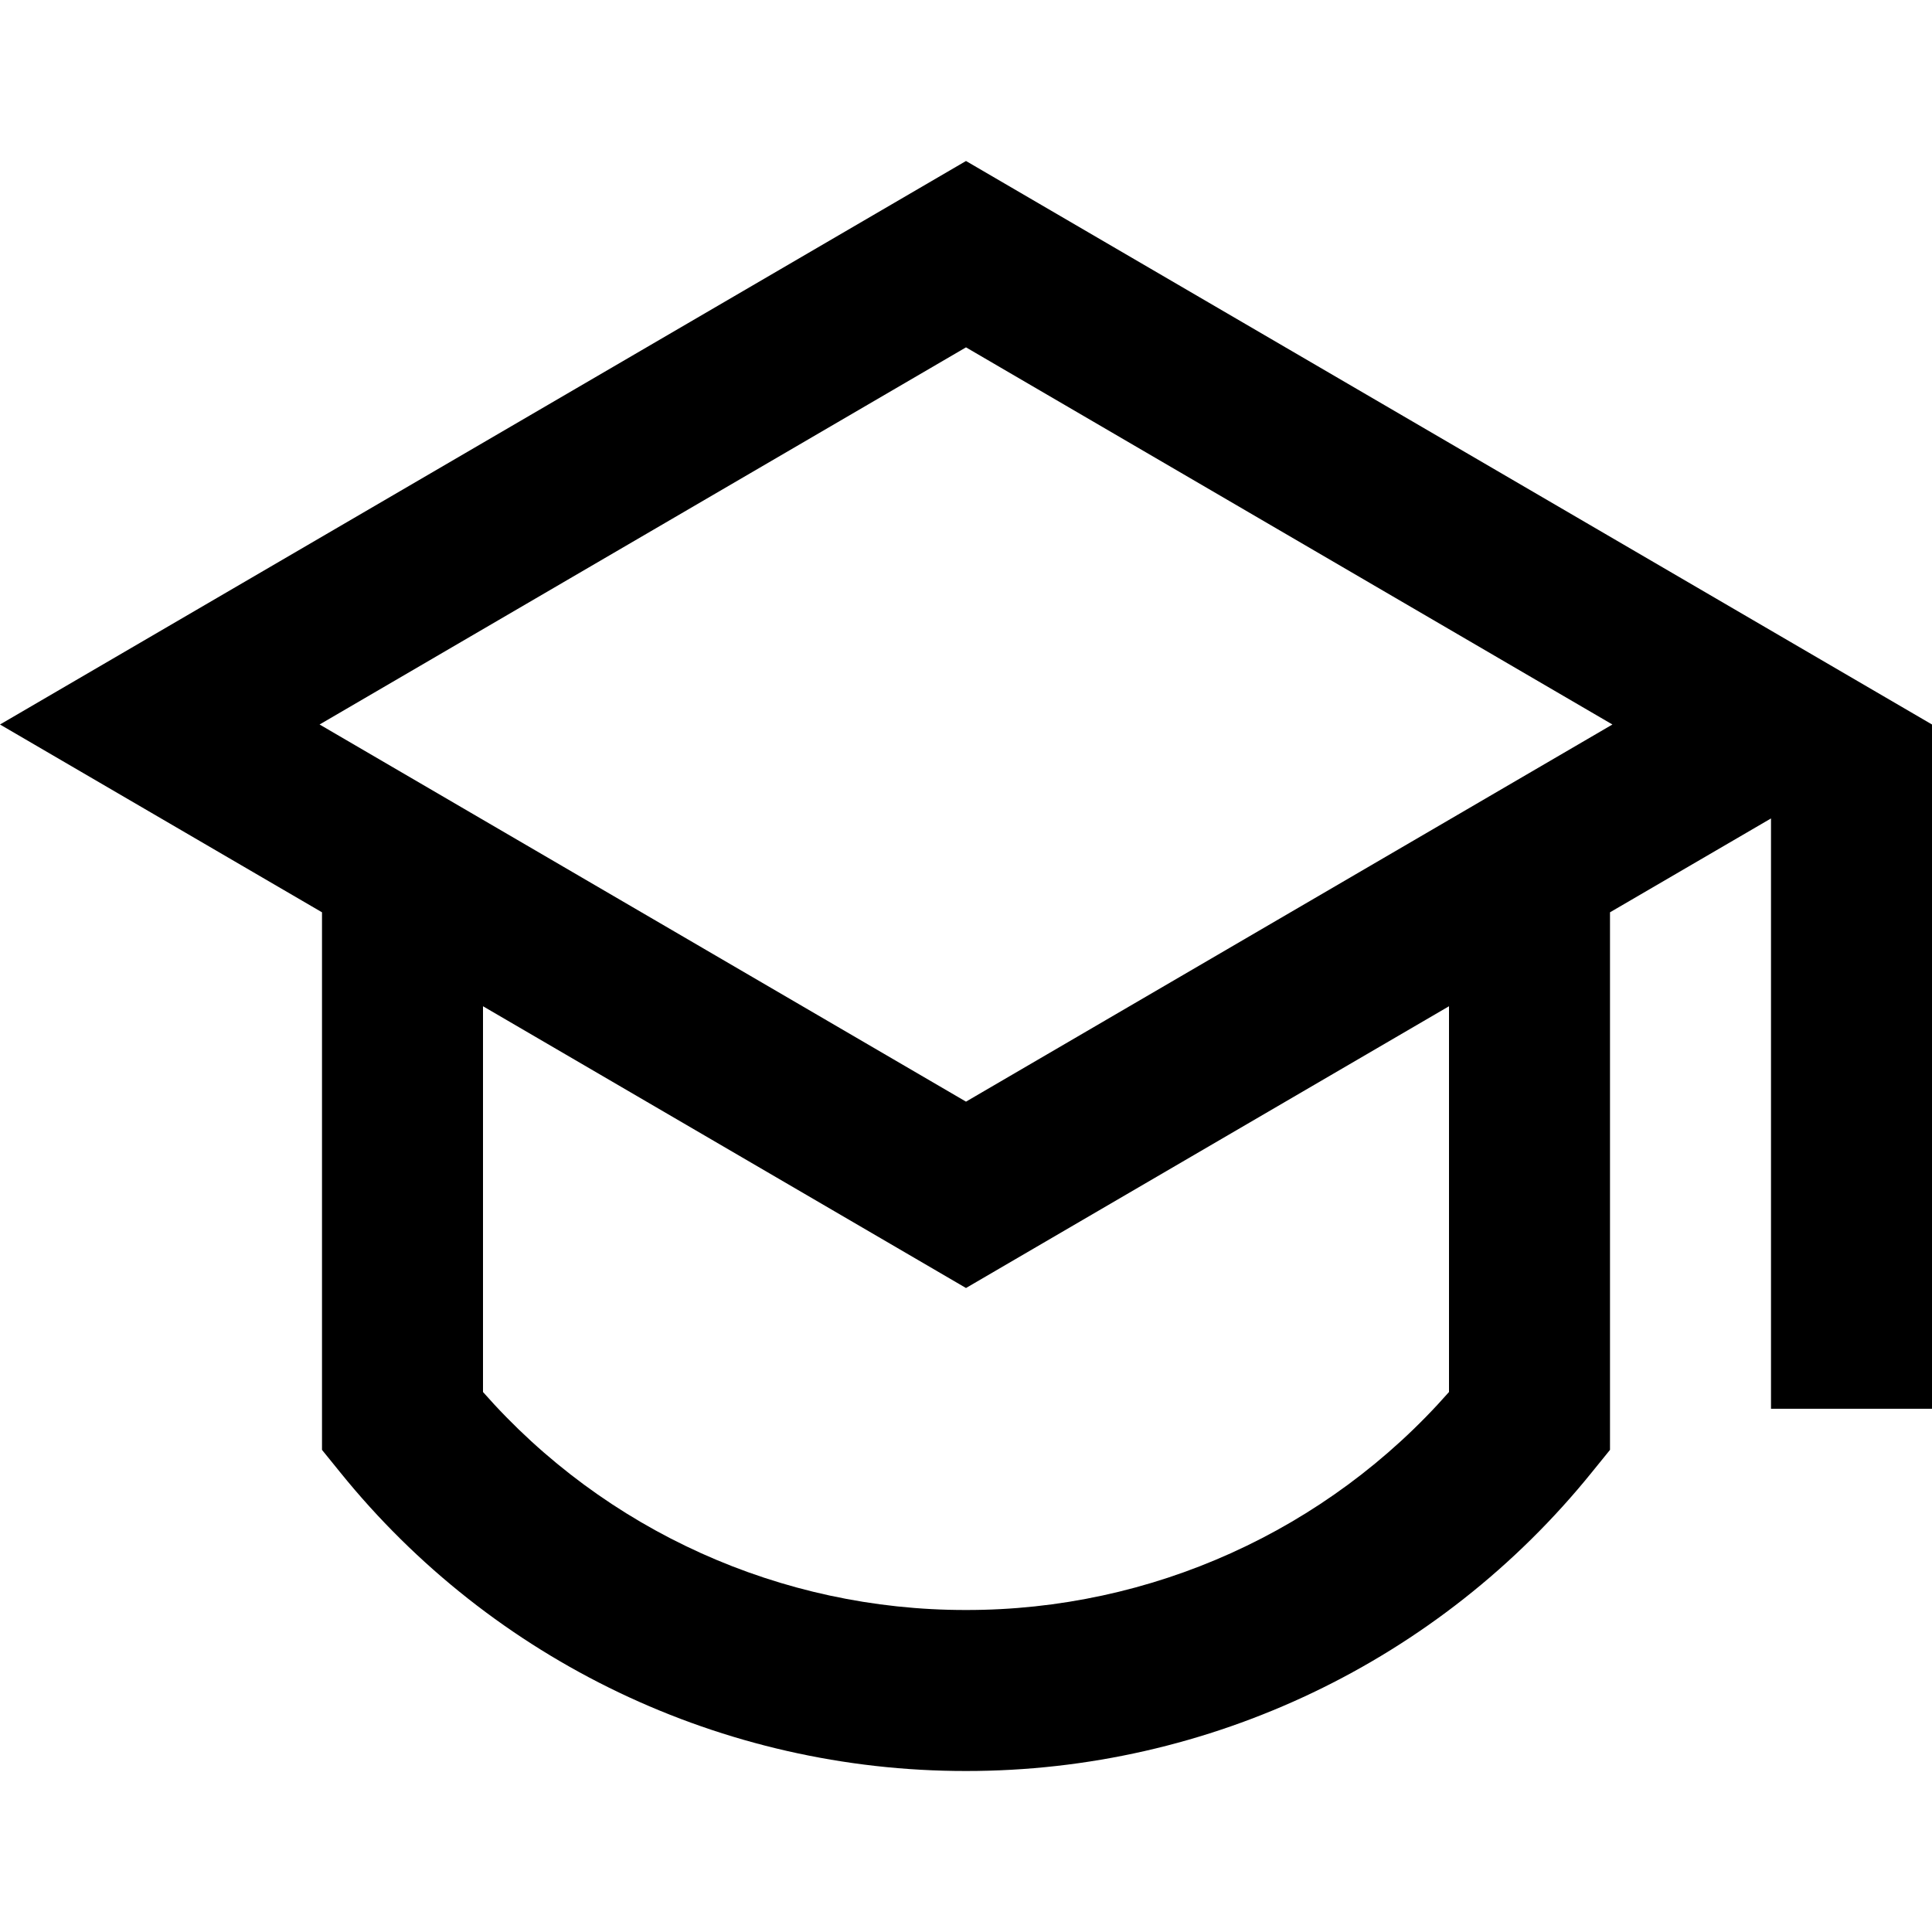
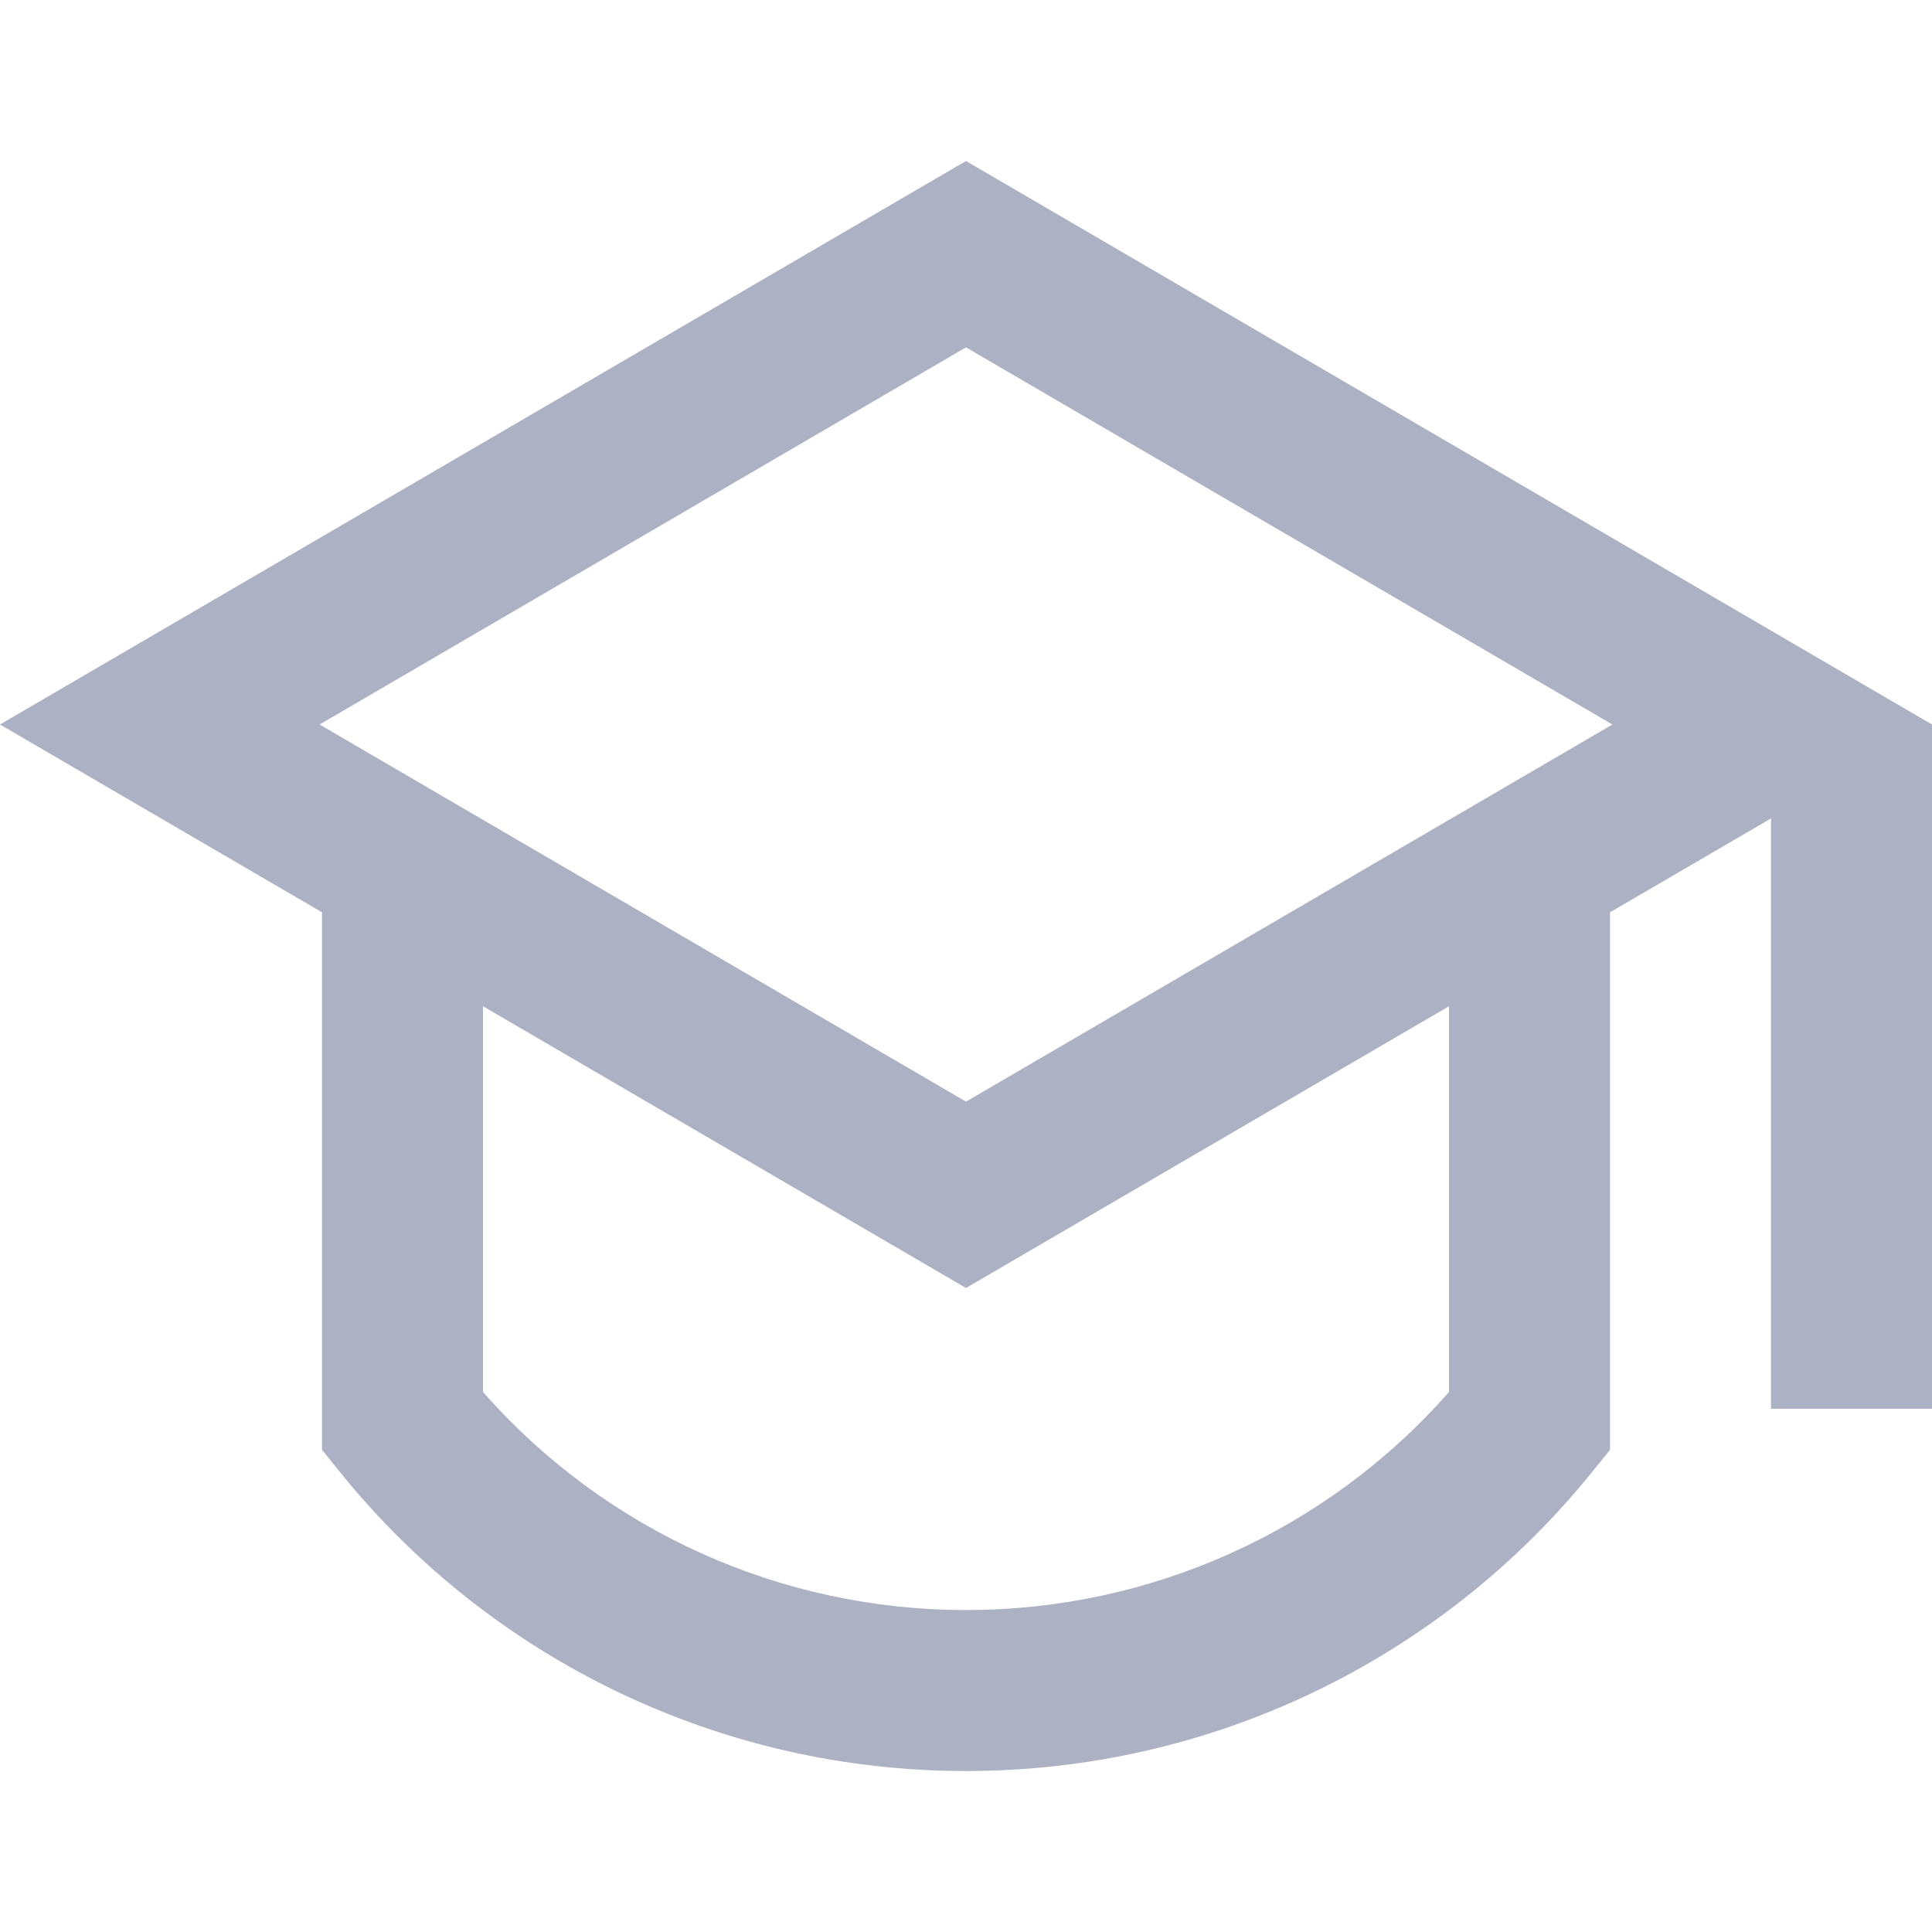
<svg xmlns="http://www.w3.org/2000/svg" viewBox="0 0 24 24" class="v.5 text-gray-light">
-   <path fill="currentColor" d="M4 11.333L0 9l12-7l12 7v8.5h-2v-7.333l-2 1.166v6.678l-.223.275A9.983 9.983 0 0 1 12 22a9.983 9.983 0 0 1-7.777-3.714L4 18.011zM6 12.5v4.792A7.979 7.979 0 0 0 12 20a7.978 7.978 0 0 0 6-2.708V12.5L12 16zM3.97 9L12 13.685L20.03 9L12 4.315z" />
+   <path fill="#ACB1C3" d="M4 11.333L0 9l12-7l12 7v8.5h-2v-7.333l-2 1.166v6.678l-.223.275A9.983 9.983 0 0 1 12 22a9.983 9.983 0 0 1-7.777-3.714L4 18.011zM6 12.5v4.792A7.979 7.979 0 0 0 12 20a7.978 7.978 0 0 0 6-2.708V12.5L12 16zM3.97 9L12 13.685L20.03 9L12 4.315z" />
</svg>
